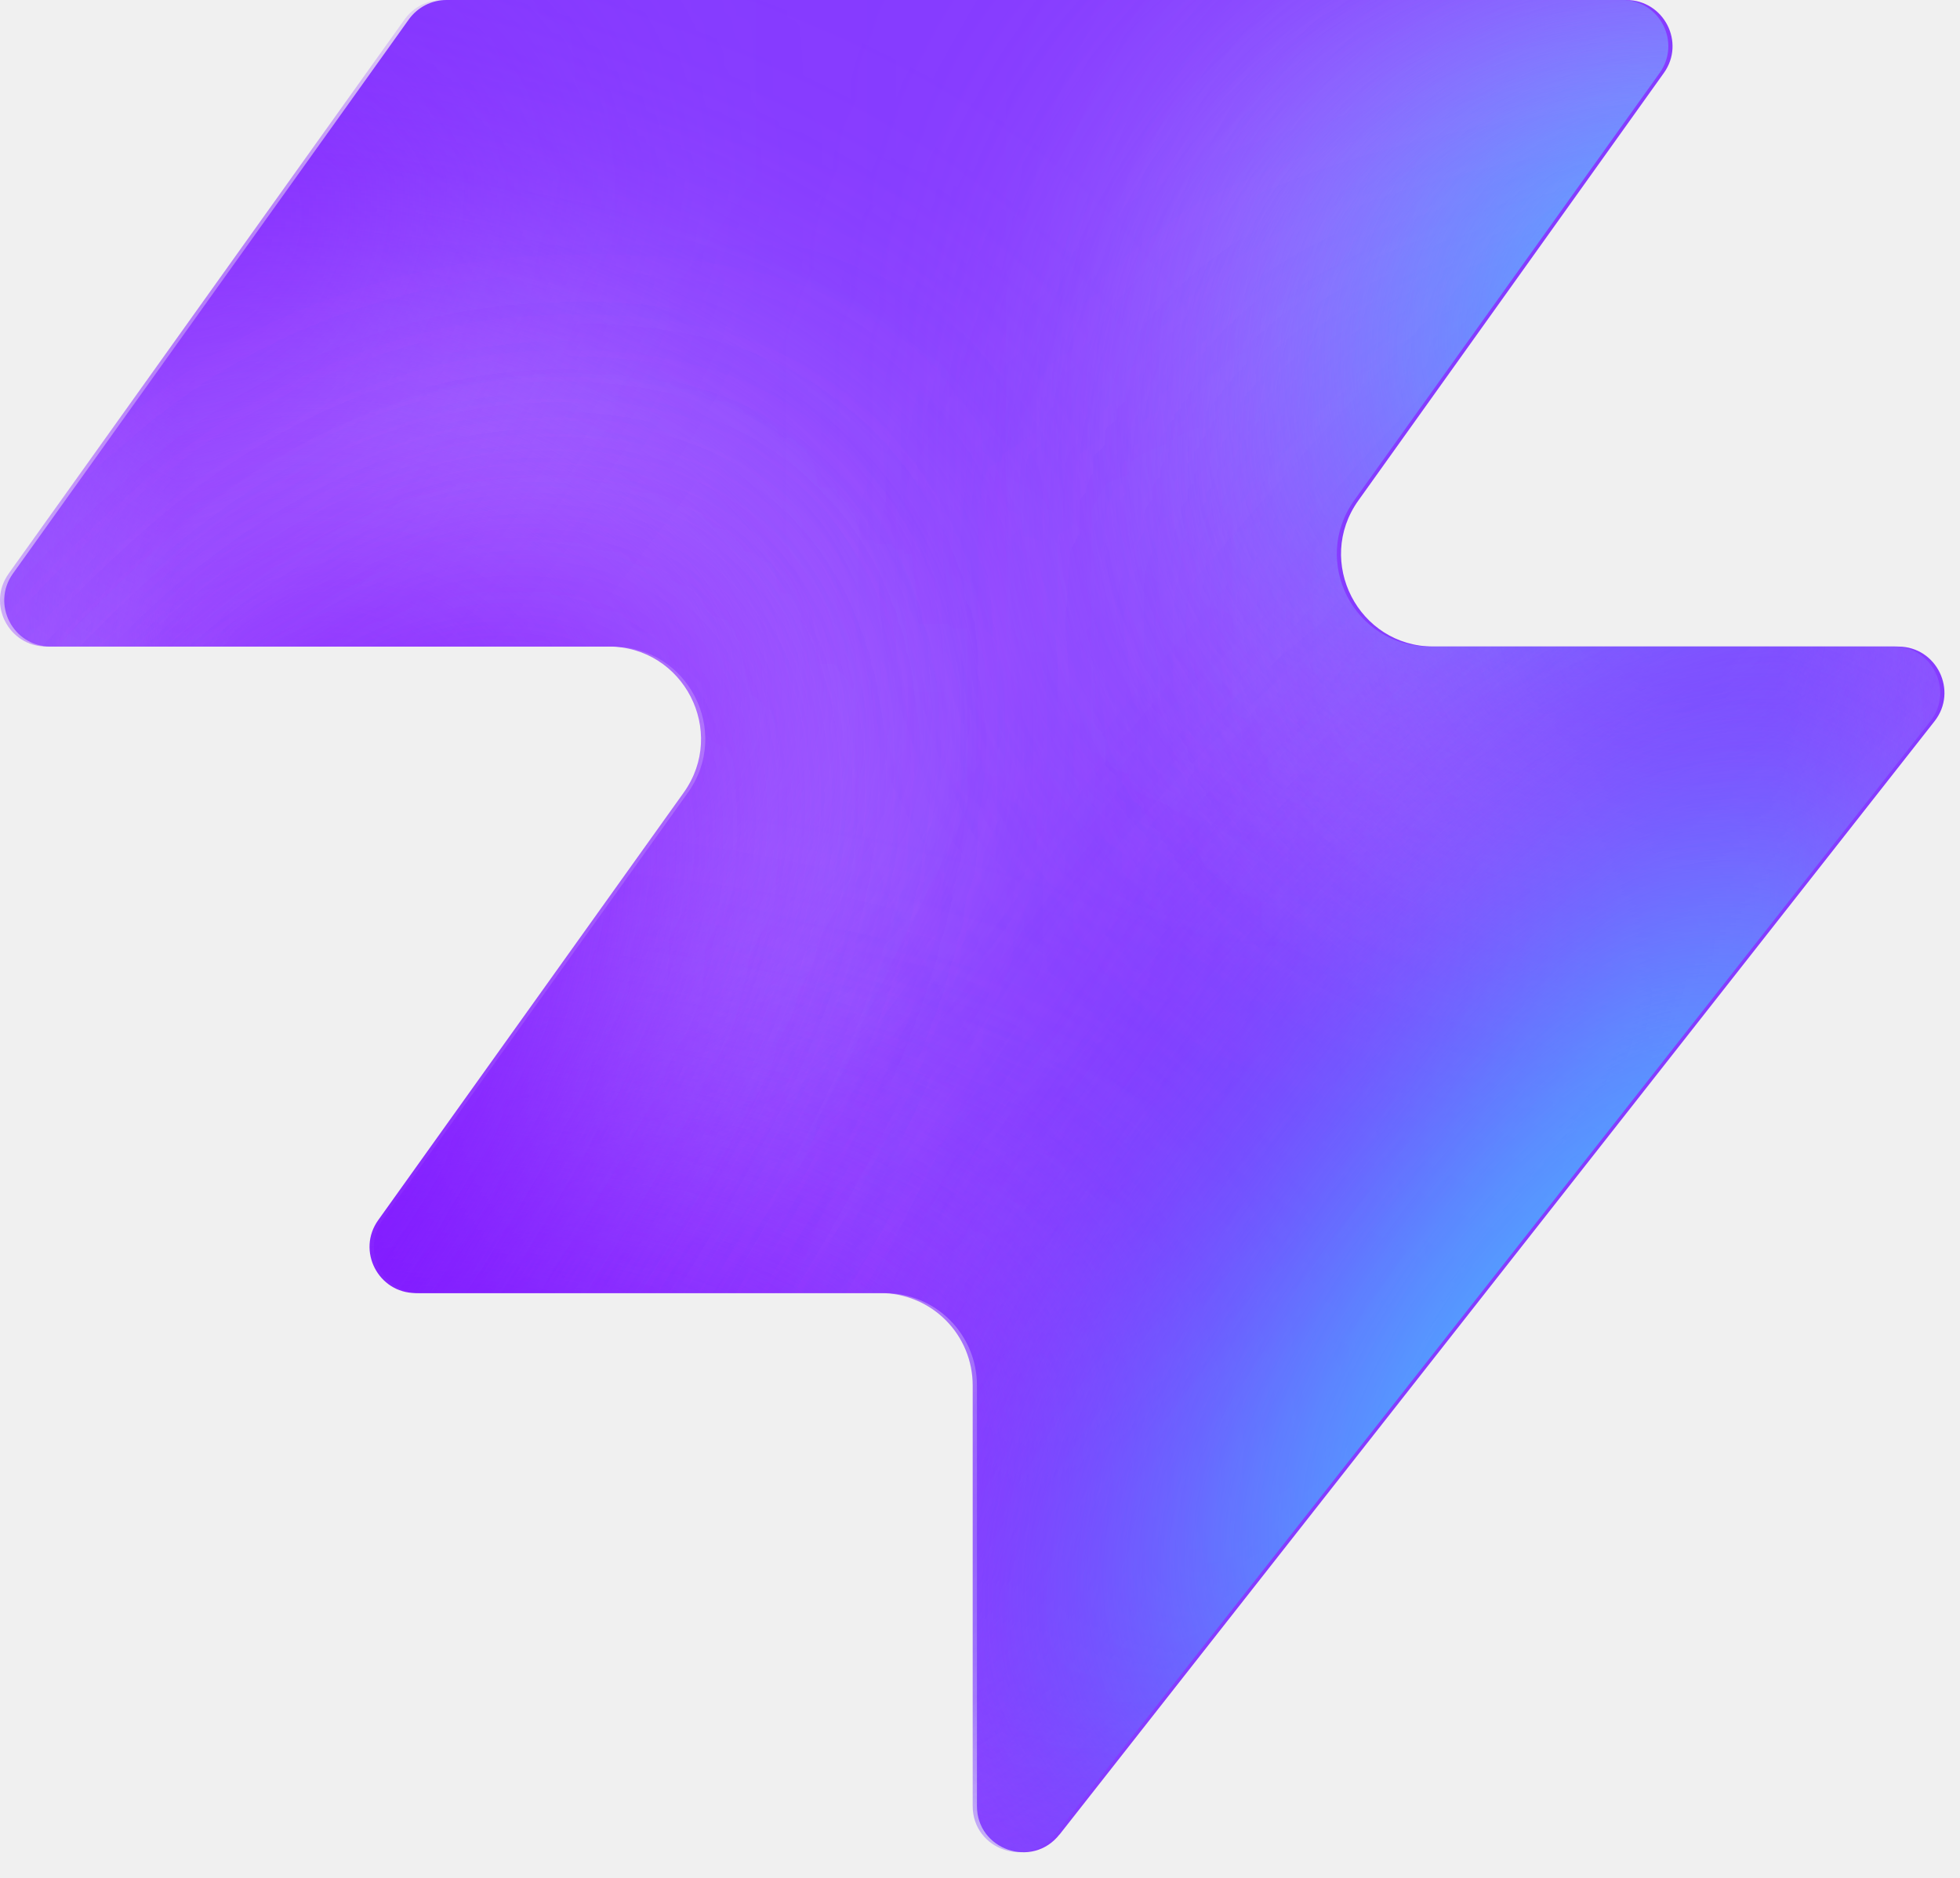
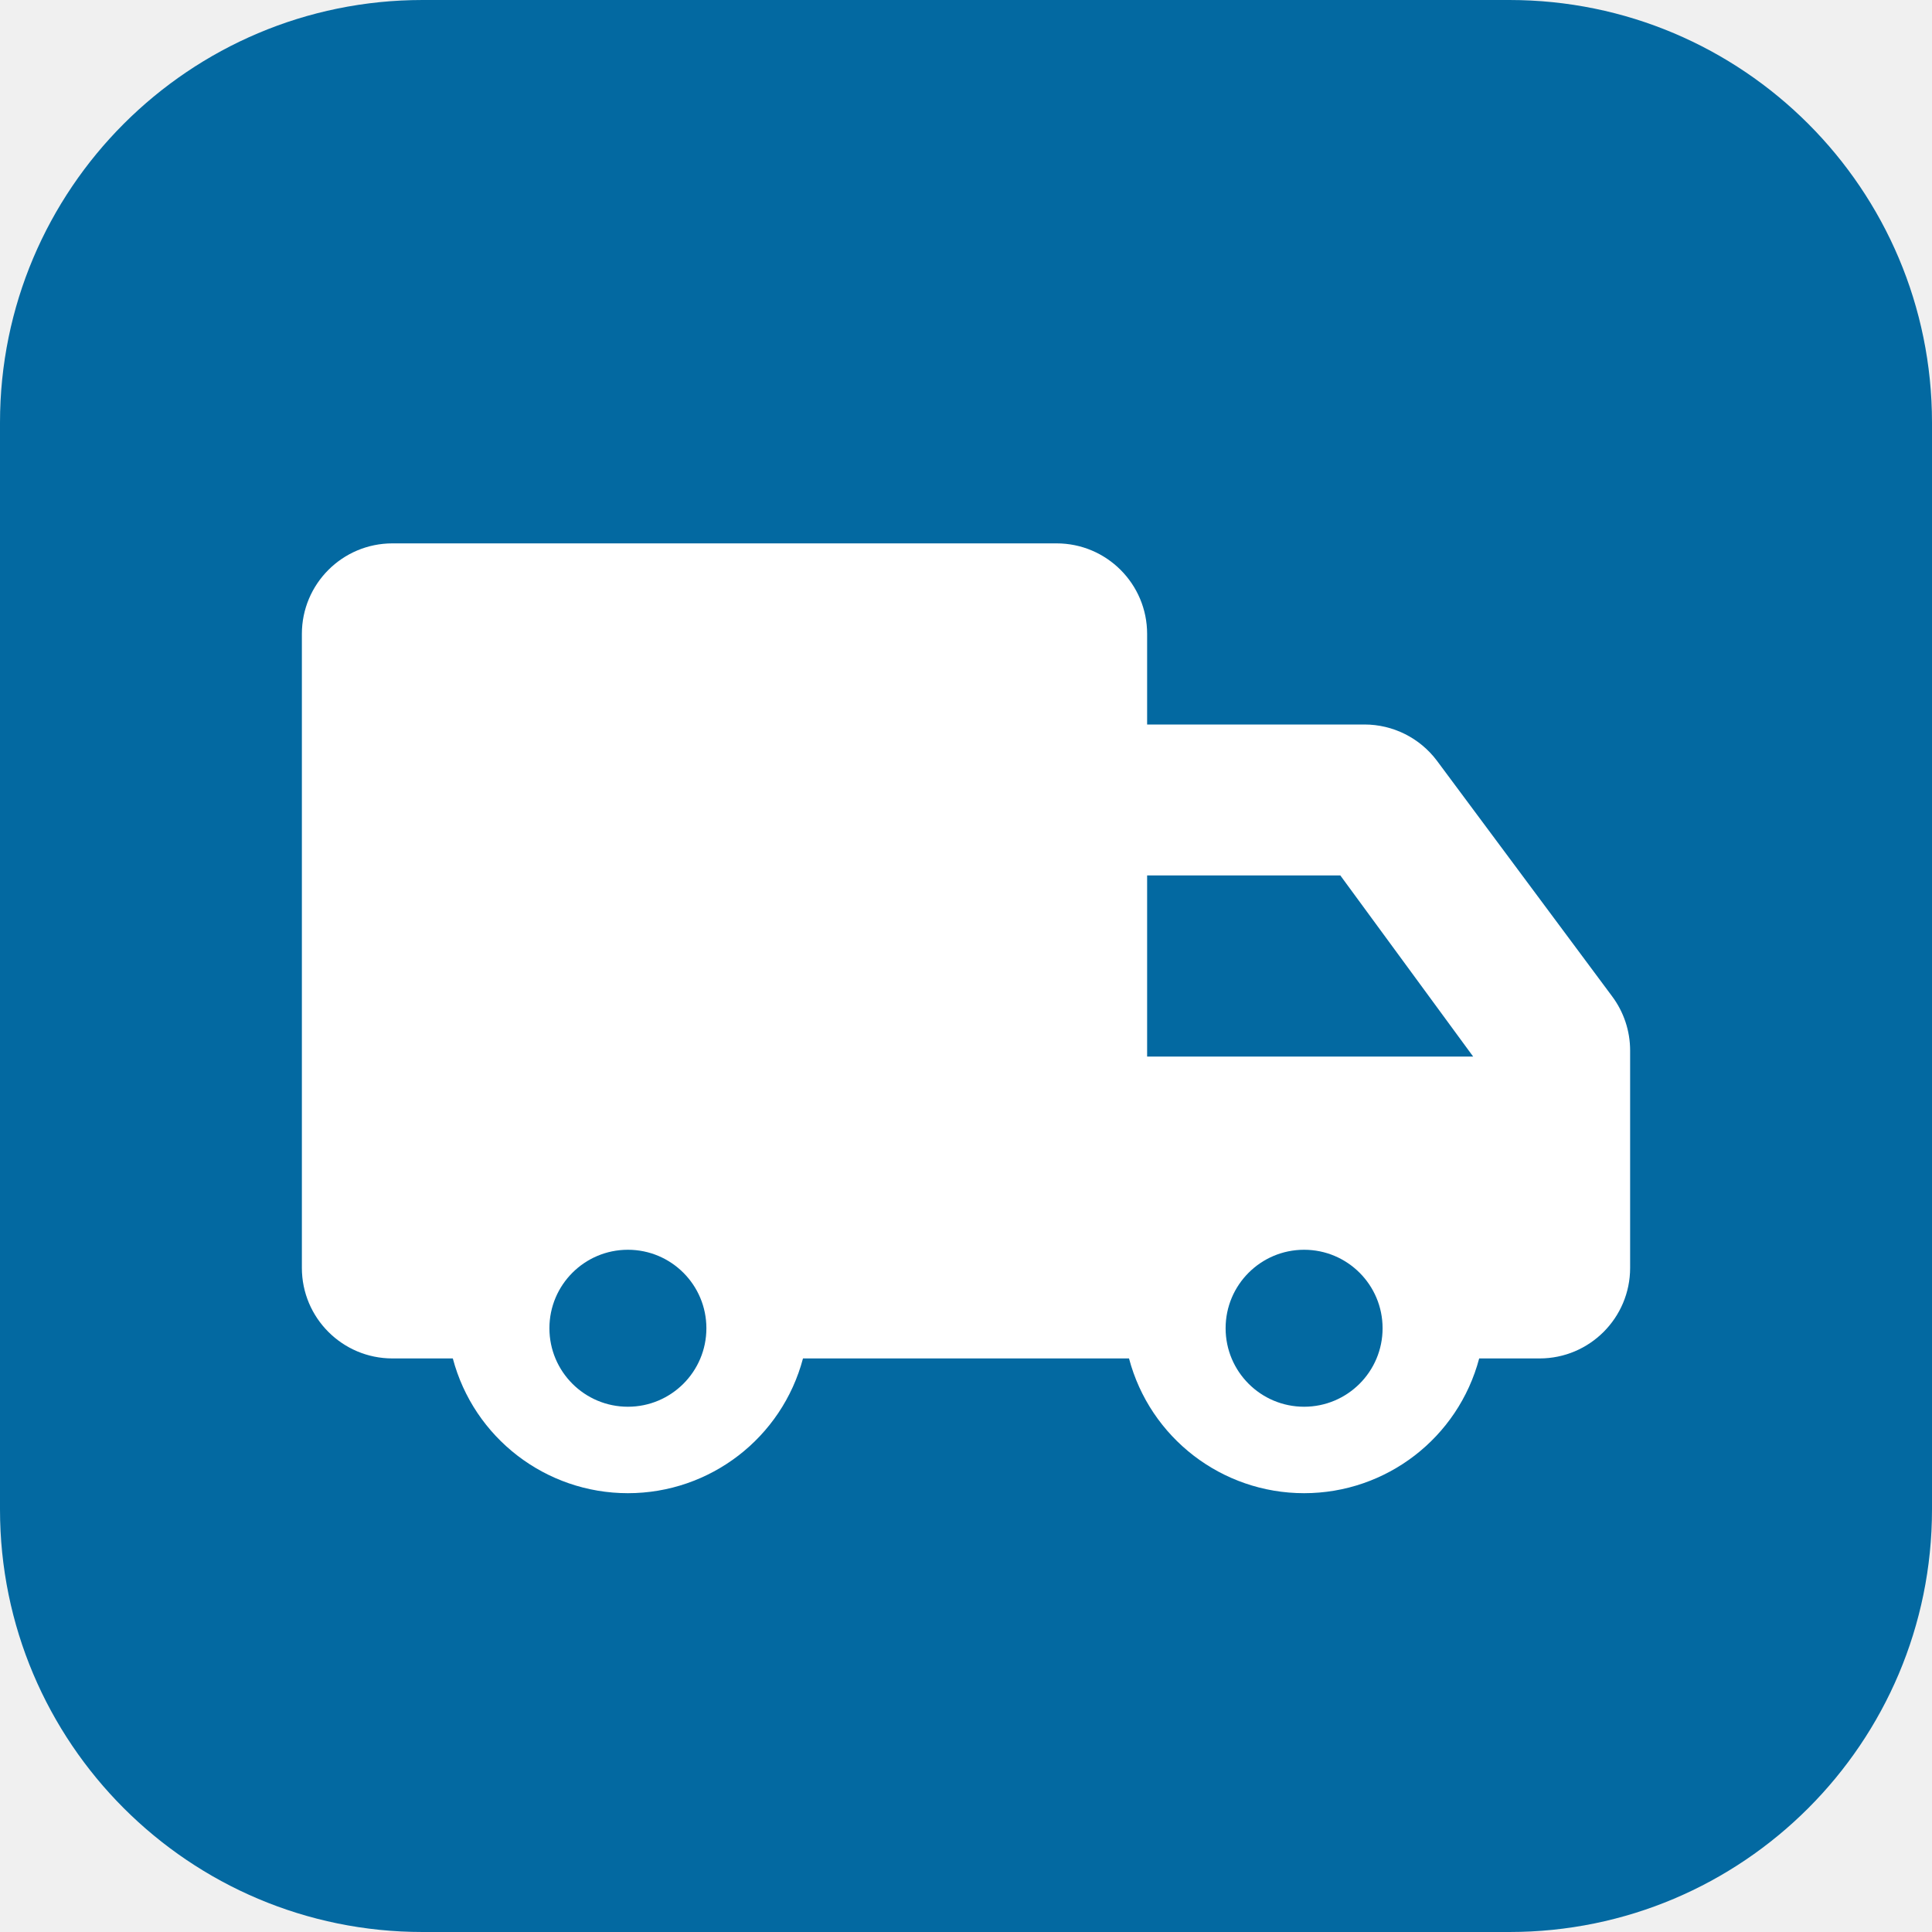
- <svg xmlns="http://www.w3.org/2000/svg" width="48" height="46" fill="none" viewBox="0 0 48 46">
-   <path fill="#863bff" d="M25.946 44.938c-.664.845-2.021.375-2.021-.698V33.937a2.26 2.26 0 0 0-2.262-2.262H10.287c-.92 0-1.456-1.04-.92-1.788l7.48-10.471c1.07-1.497 0-3.578-1.842-3.578H1.237c-.92 0-1.456-1.04-.92-1.788L10.013.474c.214-.297.556-.474.92-.474h28.894c.92 0 1.456 1.04.92 1.788l-7.48 10.471c-1.07 1.498 0 3.579 1.842 3.579h11.377c.943 0 1.473 1.088.89 1.83L25.947 44.94z" style="fill:#863bff;fill:color(display-p3 .525 .23 1);fill-opacity:1" />
-   <mask id="a" width="48" height="46" x="0" y="0" maskUnits="userSpaceOnUse" style="mask-type:alpha">
-     <path fill="#000" d="M25.842 44.938c-.664.844-2.021.375-2.021-.698V33.937a2.26 2.26 0 0 0-2.262-2.262H10.183c-.92 0-1.456-1.04-.92-1.788l7.48-10.471c1.07-1.498 0-3.579-1.842-3.579H1.133c-.92 0-1.456-1.04-.92-1.787L9.91.473c.214-.297.556-.474.92-.474h28.894c.92 0 1.456 1.04.92 1.788l-7.48 10.471c-1.07 1.498 0 3.578 1.842 3.578h11.377c.943 0 1.473 1.088.89 1.832L25.843 44.94z" style="fill:#000;fill-opacity:1" />
-   </mask>
-   <g mask="url(#a)">
-     <g filter="url(#b)">
-       <ellipse cx="5.508" cy="14.704" fill="#ede6ff" rx="5.508" ry="14.704" style="fill:#ede6ff;fill:color(display-p3 .927 .903 1);fill-opacity:1" transform="matrix(.00324 1 1 -.00324 -4.47 31.516)" />
-     </g>
-     <g filter="url(#c)">
-       <ellipse cx="10.399" cy="29.851" fill="#ede6ff" rx="10.399" ry="29.851" style="fill:#ede6ff;fill:color(display-p3 .927 .903 1);fill-opacity:1" transform="matrix(.00324 1 1 -.00324 -39.328 7.883)" />
-     </g>
-     <g filter="url(#d)">
-       <ellipse cx="5.508" cy="30.487" fill="#7e14ff" rx="5.508" ry="30.487" style="fill:#7e14ff;fill:color(display-p3 .492 .077 1);fill-opacity:1" transform="rotate(89.814 -25.913 -14.639)scale(1 -1)" />
-     </g>
-     <g filter="url(#e)">
-       <ellipse cx="5.508" cy="30.599" fill="#7e14ff" rx="5.508" ry="30.599" style="fill:#7e14ff;fill:color(display-p3 .492 .077 1);fill-opacity:1" transform="rotate(89.814 -32.644 -3.334)scale(1 -1)" />
-     </g>
-     <g filter="url(#f)">
-       <ellipse cx="5.508" cy="30.599" fill="#7e14ff" rx="5.508" ry="30.599" style="fill:#7e14ff;fill:color(display-p3 .492 .077 1);fill-opacity:1" transform="matrix(.00324 1 1 -.00324 -34.34 30.47)" />
-     </g>
-     <g filter="url(#g)">
-       <ellipse cx="14.072" cy="22.078" fill="#ede6ff" rx="14.072" ry="22.078" style="fill:#ede6ff;fill:color(display-p3 .927 .903 1);fill-opacity:1" transform="rotate(93.35 24.506 48.493)scale(-1 1)" />
-     </g>
-     <g filter="url(#h)">
-       <ellipse cx="3.47" cy="21.501" fill="#7e14ff" rx="3.47" ry="21.501" style="fill:#7e14ff;fill:color(display-p3 .492 .077 1);fill-opacity:1" transform="rotate(89.009 28.708 47.59)scale(-1 1)" />
-     </g>
-     <g filter="url(#i)">
-       <ellipse cx="3.47" cy="21.501" fill="#7e14ff" rx="3.47" ry="21.501" style="fill:#7e14ff;fill:color(display-p3 .492 .077 1);fill-opacity:1" transform="rotate(89.009 28.708 47.59)scale(-1 1)" />
-     </g>
-     <g filter="url(#j)">
-       <ellipse cx=".387" cy="8.972" fill="#7e14ff" rx="4.407" ry="29.108" style="fill:#7e14ff;fill:color(display-p3 .492 .077 1);fill-opacity:1" transform="rotate(39.51 .387 8.972)" />
-     </g>
-     <g filter="url(#k)">
-       <ellipse cx="47.523" cy="-6.092" fill="#7e14ff" rx="4.407" ry="29.108" style="fill:#7e14ff;fill:color(display-p3 .492 .077 1);fill-opacity:1" transform="rotate(37.892 47.523 -6.092)" />
-     </g>
-     <g filter="url(#l)">
-       <ellipse cx="41.412" cy="6.333" fill="#47bfff" rx="5.971" ry="9.665" style="fill:#47bfff;fill:color(display-p3 .28 .748 1);fill-opacity:1" transform="rotate(37.892 41.412 6.333)" />
-     </g>
-     <g filter="url(#m)">
-       <ellipse cx="-1.879" cy="38.332" fill="#7e14ff" rx="4.407" ry="29.108" style="fill:#7e14ff;fill:color(display-p3 .492 .077 1);fill-opacity:1" transform="rotate(37.892 -1.88 38.332)" />
-     </g>
-     <g filter="url(#n)">
-       <ellipse cx="-1.879" cy="38.332" fill="#7e14ff" rx="4.407" ry="29.108" style="fill:#7e14ff;fill:color(display-p3 .492 .077 1);fill-opacity:1" transform="rotate(37.892 -1.88 38.332)" />
-     </g>
-     <g filter="url(#o)">
-       <ellipse cx="35.651" cy="29.907" fill="#7e14ff" rx="4.407" ry="29.108" style="fill:#7e14ff;fill:color(display-p3 .492 .077 1);fill-opacity:1" transform="rotate(37.892 35.651 29.907)" />
-     </g>
-     <g filter="url(#p)">
-       <ellipse cx="38.418" cy="32.4" fill="#47bfff" rx="5.971" ry="15.297" style="fill:#47bfff;fill:color(display-p3 .28 .748 1);fill-opacity:1" transform="rotate(37.892 38.418 32.4)" />
-     </g>
-   </g>
-   <defs>
-     <filter id="b" width="60.045" height="41.654" x="-19.77" y="16.149" color-interpolation-filters="sRGB" filterUnits="userSpaceOnUse">
-       <feFlood flood-opacity="0" result="BackgroundImageFix" />
-       <feBlend in="SourceGraphic" in2="BackgroundImageFix" result="shape" />
-       <feGaussianBlur result="effect1_foregroundBlur_2002_17158" stdDeviation="7.659" />
-     </filter>
-     <filter id="c" width="90.34" height="51.437" x="-54.613" y="-7.533" color-interpolation-filters="sRGB" filterUnits="userSpaceOnUse">
-       <feFlood flood-opacity="0" result="BackgroundImageFix" />
-       <feBlend in="SourceGraphic" in2="BackgroundImageFix" result="shape" />
-       <feGaussianBlur result="effect1_foregroundBlur_2002_17158" stdDeviation="7.659" />
-     </filter>
-     <filter id="d" width="79.355" height="29.4" x="-49.64" y="2.03" color-interpolation-filters="sRGB" filterUnits="userSpaceOnUse">
-       <feFlood flood-opacity="0" result="BackgroundImageFix" />
-       <feBlend in="SourceGraphic" in2="BackgroundImageFix" result="shape" />
-       <feGaussianBlur result="effect1_foregroundBlur_2002_17158" stdDeviation="4.596" />
-     </filter>
-     <filter id="e" width="79.579" height="29.4" x="-45.045" y="20.029" color-interpolation-filters="sRGB" filterUnits="userSpaceOnUse">
-       <feFlood flood-opacity="0" result="BackgroundImageFix" />
-       <feBlend in="SourceGraphic" in2="BackgroundImageFix" result="shape" />
-       <feGaussianBlur result="effect1_foregroundBlur_2002_17158" stdDeviation="4.596" />
-     </filter>
-     <filter id="f" width="79.579" height="29.4" x="-43.513" y="21.178" color-interpolation-filters="sRGB" filterUnits="userSpaceOnUse">
-       <feFlood flood-opacity="0" result="BackgroundImageFix" />
-       <feBlend in="SourceGraphic" in2="BackgroundImageFix" result="shape" />
-       <feGaussianBlur result="effect1_foregroundBlur_2002_17158" stdDeviation="4.596" />
-     </filter>
-     <filter id="g" width="74.749" height="58.852" x="15.756" y="-17.901" color-interpolation-filters="sRGB" filterUnits="userSpaceOnUse">
-       <feFlood flood-opacity="0" result="BackgroundImageFix" />
-       <feBlend in="SourceGraphic" in2="BackgroundImageFix" result="shape" />
-       <feGaussianBlur result="effect1_foregroundBlur_2002_17158" stdDeviation="7.659" />
-     </filter>
-     <filter id="h" width="61.377" height="25.362" x="23.548" y="2.284" color-interpolation-filters="sRGB" filterUnits="userSpaceOnUse">
-       <feFlood flood-opacity="0" result="BackgroundImageFix" />
-       <feBlend in="SourceGraphic" in2="BackgroundImageFix" result="shape" />
-       <feGaussianBlur result="effect1_foregroundBlur_2002_17158" stdDeviation="4.596" />
-     </filter>
-     <filter id="i" width="61.377" height="25.362" x="23.548" y="2.284" color-interpolation-filters="sRGB" filterUnits="userSpaceOnUse">
-       <feFlood flood-opacity="0" result="BackgroundImageFix" />
-       <feBlend in="SourceGraphic" in2="BackgroundImageFix" result="shape" />
-       <feGaussianBlur result="effect1_foregroundBlur_2002_17158" stdDeviation="4.596" />
-     </filter>
-     <filter id="j" width="56.045" height="63.649" x="-27.636" y="-22.853" color-interpolation-filters="sRGB" filterUnits="userSpaceOnUse">
-       <feFlood flood-opacity="0" result="BackgroundImageFix" />
-       <feBlend in="SourceGraphic" in2="BackgroundImageFix" result="shape" />
-       <feGaussianBlur result="effect1_foregroundBlur_2002_17158" stdDeviation="4.596" />
-     </filter>
-     <filter id="k" width="54.814" height="64.646" x="20.116" y="-38.415" color-interpolation-filters="sRGB" filterUnits="userSpaceOnUse">
-       <feFlood flood-opacity="0" result="BackgroundImageFix" />
-       <feBlend in="SourceGraphic" in2="BackgroundImageFix" result="shape" />
-       <feGaussianBlur result="effect1_foregroundBlur_2002_17158" stdDeviation="4.596" />
-     </filter>
-     <filter id="l" width="33.541" height="35.313" x="24.641" y="-11.323" color-interpolation-filters="sRGB" filterUnits="userSpaceOnUse">
-       <feFlood flood-opacity="0" result="BackgroundImageFix" />
-       <feBlend in="SourceGraphic" in2="BackgroundImageFix" result="shape" />
-       <feGaussianBlur result="effect1_foregroundBlur_2002_17158" stdDeviation="4.596" />
-     </filter>
-     <filter id="m" width="54.814" height="64.646" x="-29.286" y="6.009" color-interpolation-filters="sRGB" filterUnits="userSpaceOnUse">
-       <feFlood flood-opacity="0" result="BackgroundImageFix" />
-       <feBlend in="SourceGraphic" in2="BackgroundImageFix" result="shape" />
-       <feGaussianBlur result="effect1_foregroundBlur_2002_17158" stdDeviation="4.596" />
-     </filter>
-     <filter id="n" width="54.814" height="64.646" x="-29.286" y="6.009" color-interpolation-filters="sRGB" filterUnits="userSpaceOnUse">
-       <feFlood flood-opacity="0" result="BackgroundImageFix" />
-       <feBlend in="SourceGraphic" in2="BackgroundImageFix" result="shape" />
-       <feGaussianBlur result="effect1_foregroundBlur_2002_17158" stdDeviation="4.596" />
-     </filter>
-     <filter id="o" width="54.814" height="64.646" x="8.244" y="-2.416" color-interpolation-filters="sRGB" filterUnits="userSpaceOnUse">
-       <feFlood flood-opacity="0" result="BackgroundImageFix" />
-       <feBlend in="SourceGraphic" in2="BackgroundImageFix" result="shape" />
-       <feGaussianBlur result="effect1_foregroundBlur_2002_17158" stdDeviation="4.596" />
-     </filter>
-     <filter id="p" width="39.409" height="43.623" x="18.713" y="10.588" color-interpolation-filters="sRGB" filterUnits="userSpaceOnUse">
-       <feFlood flood-opacity="0" result="BackgroundImageFix" />
-       <feBlend in="SourceGraphic" in2="BackgroundImageFix" result="shape" />
-       <feGaussianBlur result="effect1_foregroundBlur_2002_17158" stdDeviation="4.596" />
-     </filter>
-   </defs>
+ <svg xmlns="http://www.w3.org/2000/svg" viewBox="0 0 32 32">
+   <rect width="32" height="32" rx="7" fill="#0369a1" />
+   <path fill="#fff" d="M5 10.5A1.5 1.5 0 0 1 6.5 9h11A1.5 1.5 0 0 1 19 10.5V12h3.6a1.5 1.5 0 0 1 1.2.6l2.9 3.9a1.5 1.5 0 0 1 .3.9V21a1.5 1.5 0 0 1-1.5 1.5h-1a3 3 0 0 1-5.8 0h-5.4a3 3 0 0 1-5.8 0H6.5A1.5 1.5 0 0 1 5 21v-10.5Zm14 4v3h5.4l-2.2-3H19ZM10.4 23.3a1.3 1.3 0 1 0 0-2.6 1.3 1.3 0 0 0 0 2.6Zm11.2 0a1.3 1.3 0 1 0 0-2.6 1.3 1.3 0 0 0 0 2.6Z" />
</svg>
